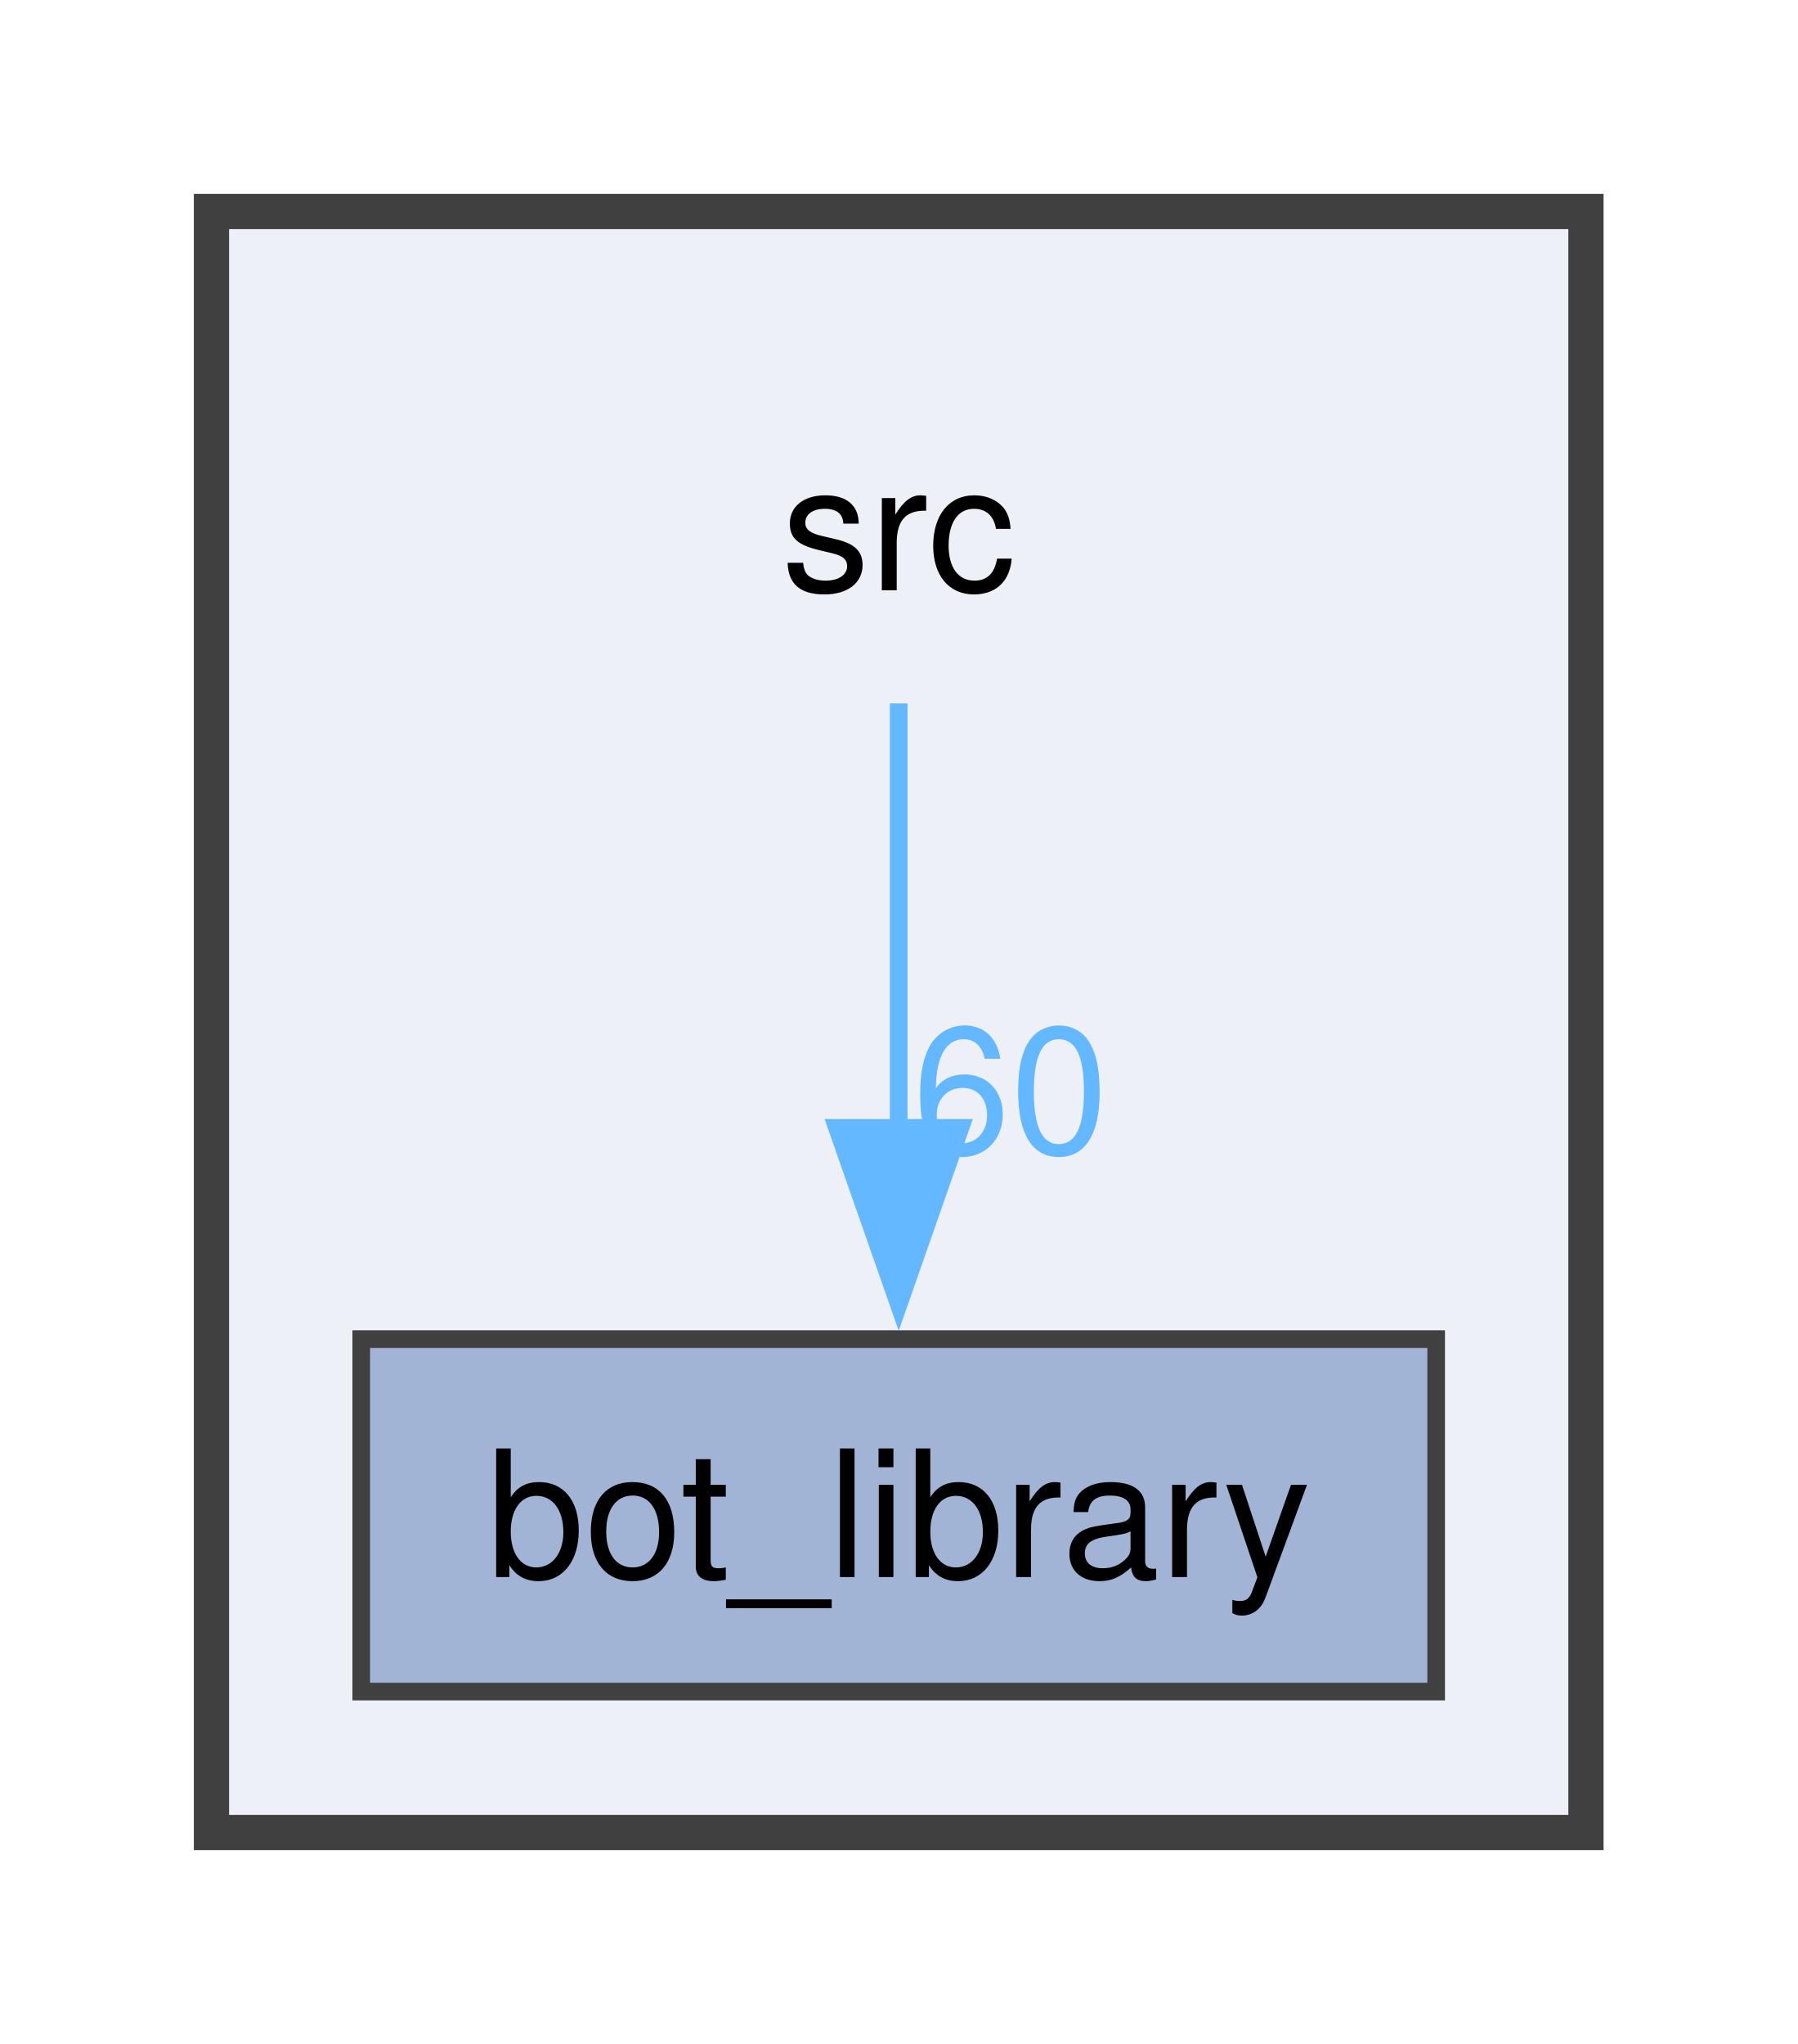
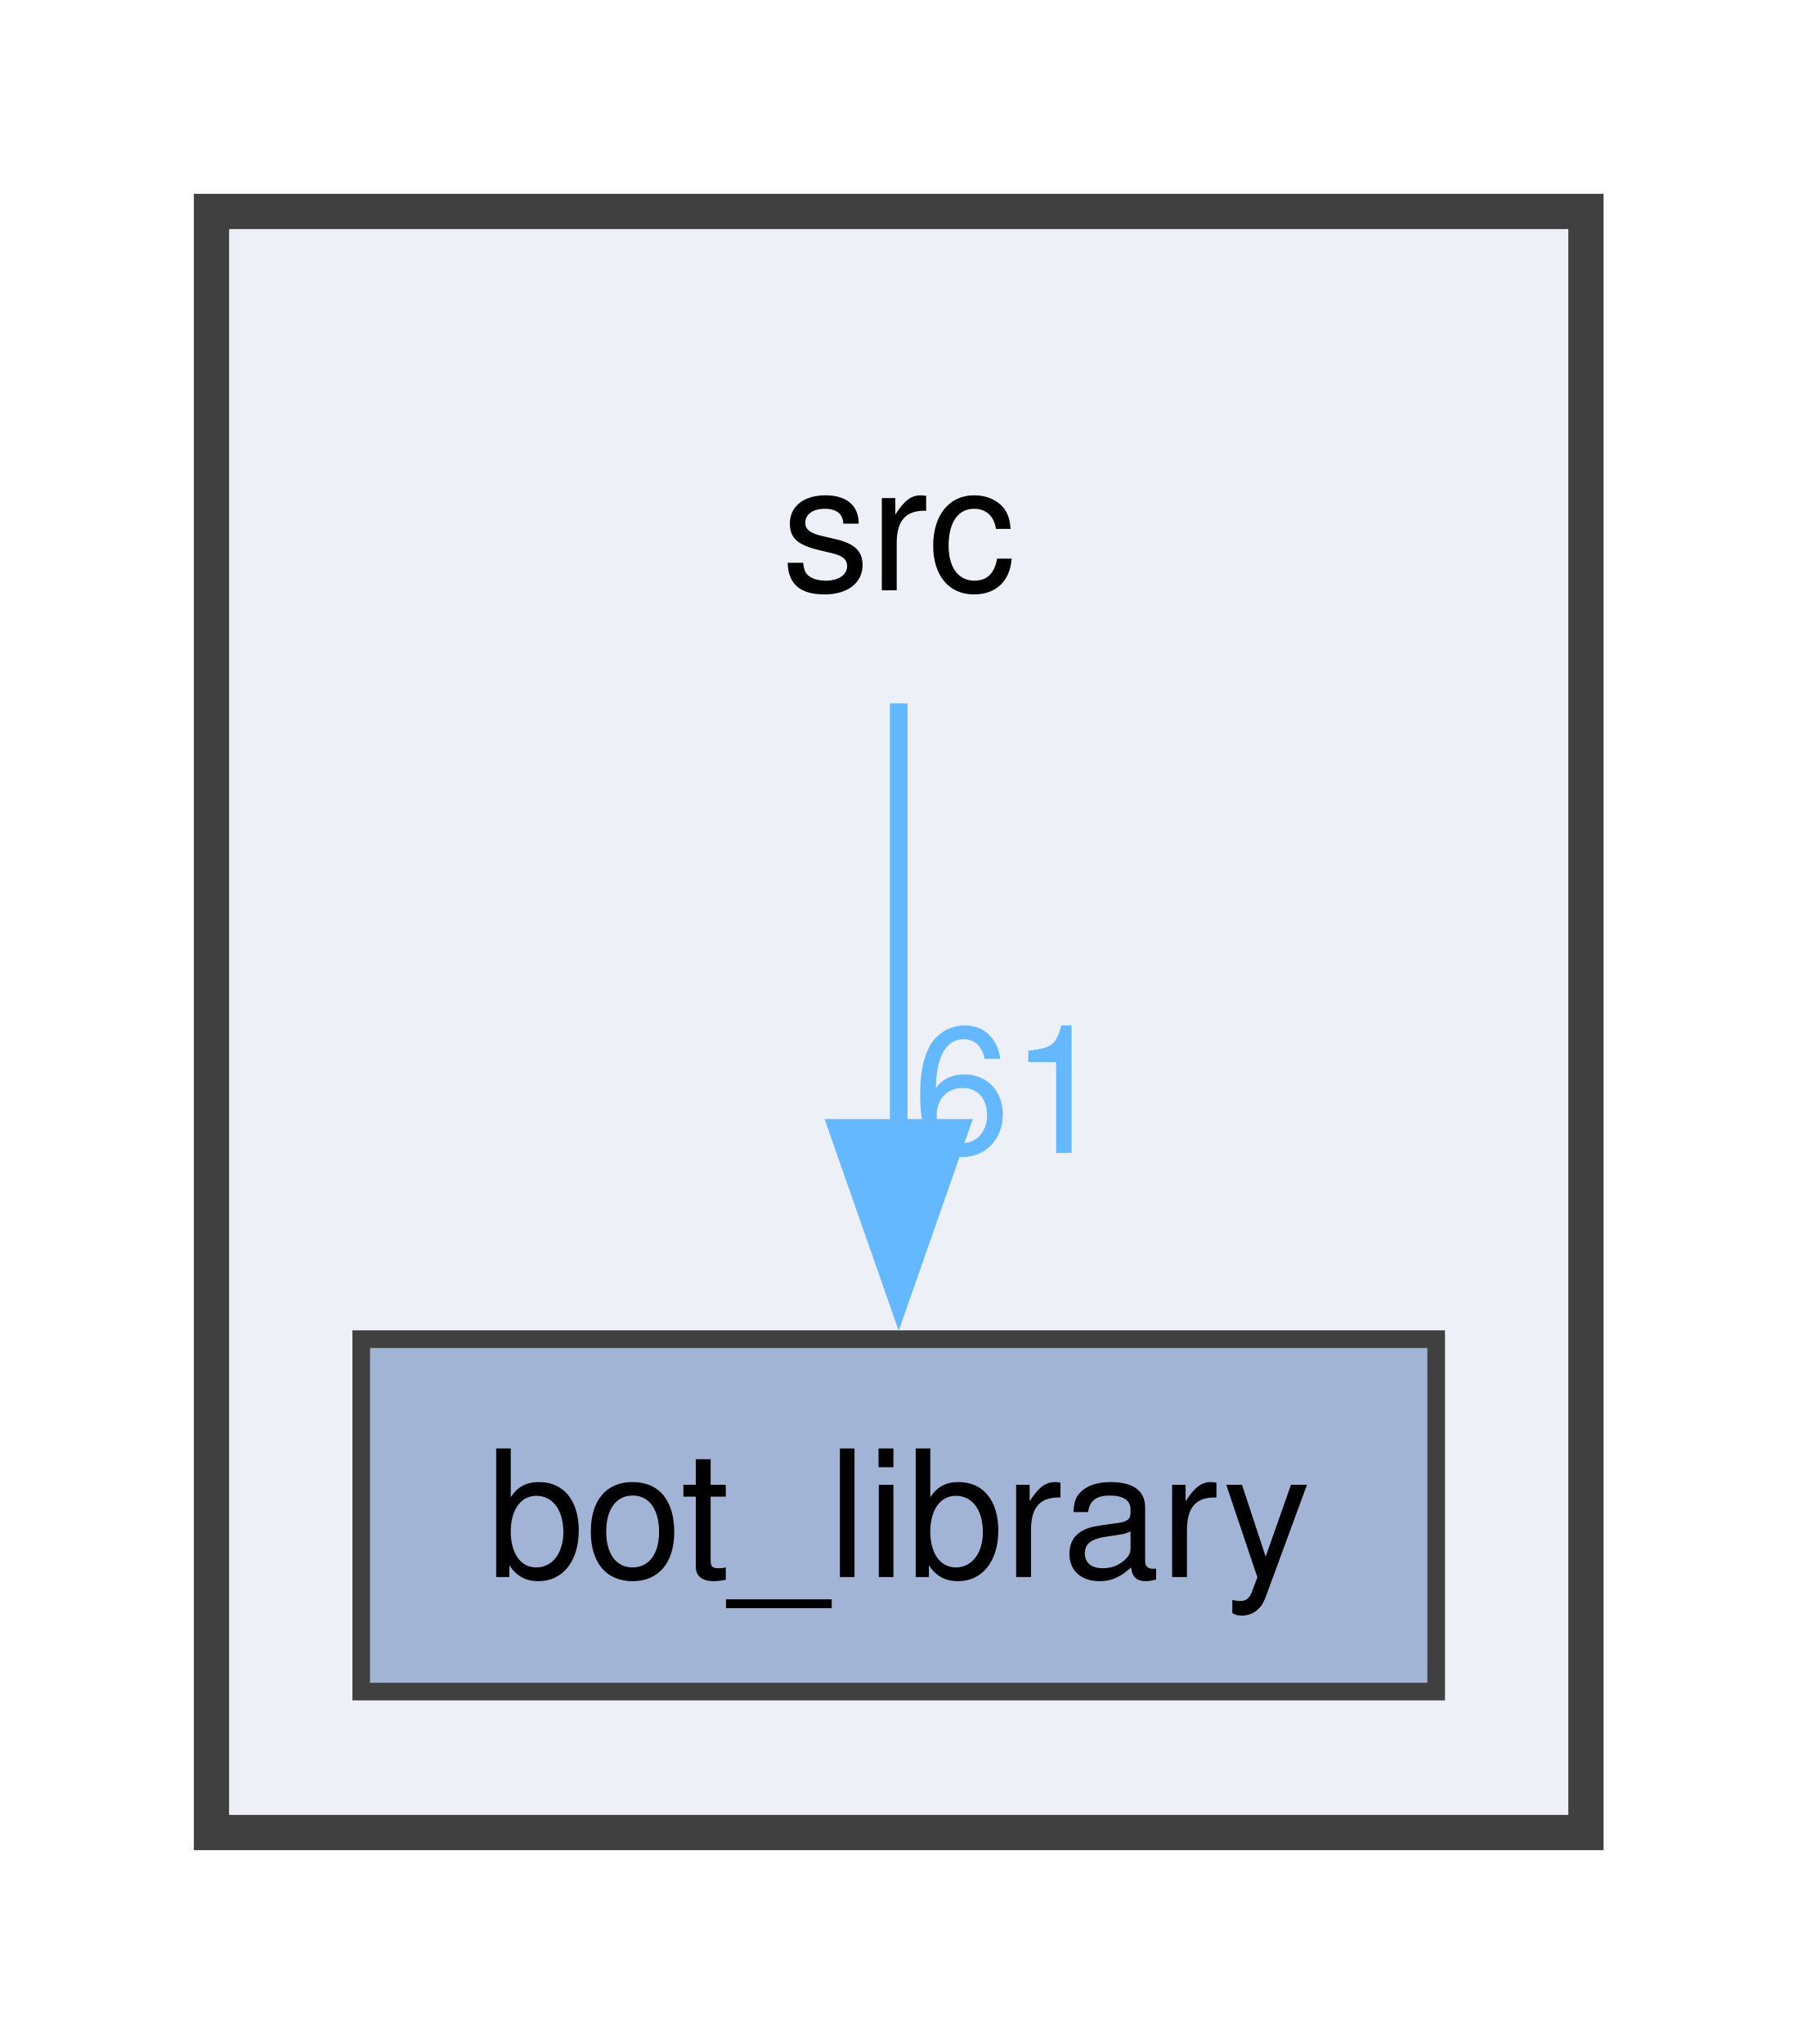
<svg xmlns="http://www.w3.org/2000/svg" xmlns:xlink="http://www.w3.org/1999/xlink" width="102pt" height="116pt" viewBox="0.00 0.00 102.00 116.00">
  <g id="graph0" class="graph" transform="scale(1 1) rotate(0) translate(4 112)">
    <g id="clust1" class="cluster">
      <g id="a_clust1">
        <a xlink:href="dir_68267d1309a1af8e8297ef4c3efbcdba.html" target="_top">
          <polygon fill="#edf0f7" stroke="#404040" stroke-width="2" points="8,-8 8,-100 86,-100 86,-8 8,-8" />
        </a>
      </g>
    </g>
    <g id="node1" class="node">
      <text text-anchor="middle" x="47" y="-78.5" font-family="Helvetica,sans-Serif" font-size="10.00">src</text>
    </g>
    <g id="node2" class="node">
      <g id="a_node2">
        <a xlink:href="dir_be3b34367be430ae387384d9c29f3df4.html" target="_top" xlink:title="bot_library">
          <polygon fill="#a2b4d6" stroke="#404040" points="77.5,-36 16.5,-36 16.5,-16 77.5,-16 77.5,-36" />
          <text text-anchor="middle" x="47" y="-22.5" font-family="Helvetica,sans-Serif" font-size="10.00">bot_library</text>
        </a>
      </g>
    </g>
    <g id="edge1" class="edge">
      <g id="a_edge1">
        <a xlink:href="dir_000020_000001.html" target="_top">
          <path fill="none" stroke="#63b8ff" d="M47,-72.08C47,-65.48 47,-56.21 47,-47.79" />
          <polygon fill="#63b8ff" stroke="#63b8ff" points="50.5,-47.99 47,-37.99 43.5,-47.99 50.5,-47.99" />
        </a>
      </g>
      <g id="a_edge1-headlabel">
-         <a xlink:href="dir_000020_000001.html" target="_top" xlink:title="60">
-           <text text-anchor="middle" x="53.34" y="-46.57" font-family="Helvetica,sans-Serif" font-size="10.00" fill="#63b8ff">60</text>
+         <a xlink:href="dir_000020_000001.html" target="_top" xlink:title="61">
+           <text text-anchor="middle" x="53.34" y="-46.57" font-family="Helvetica,sans-Serif" font-size="10.00" fill="#63b8ff">61</text>
        </a>
      </g>
    </g>
  </g>
</svg>
